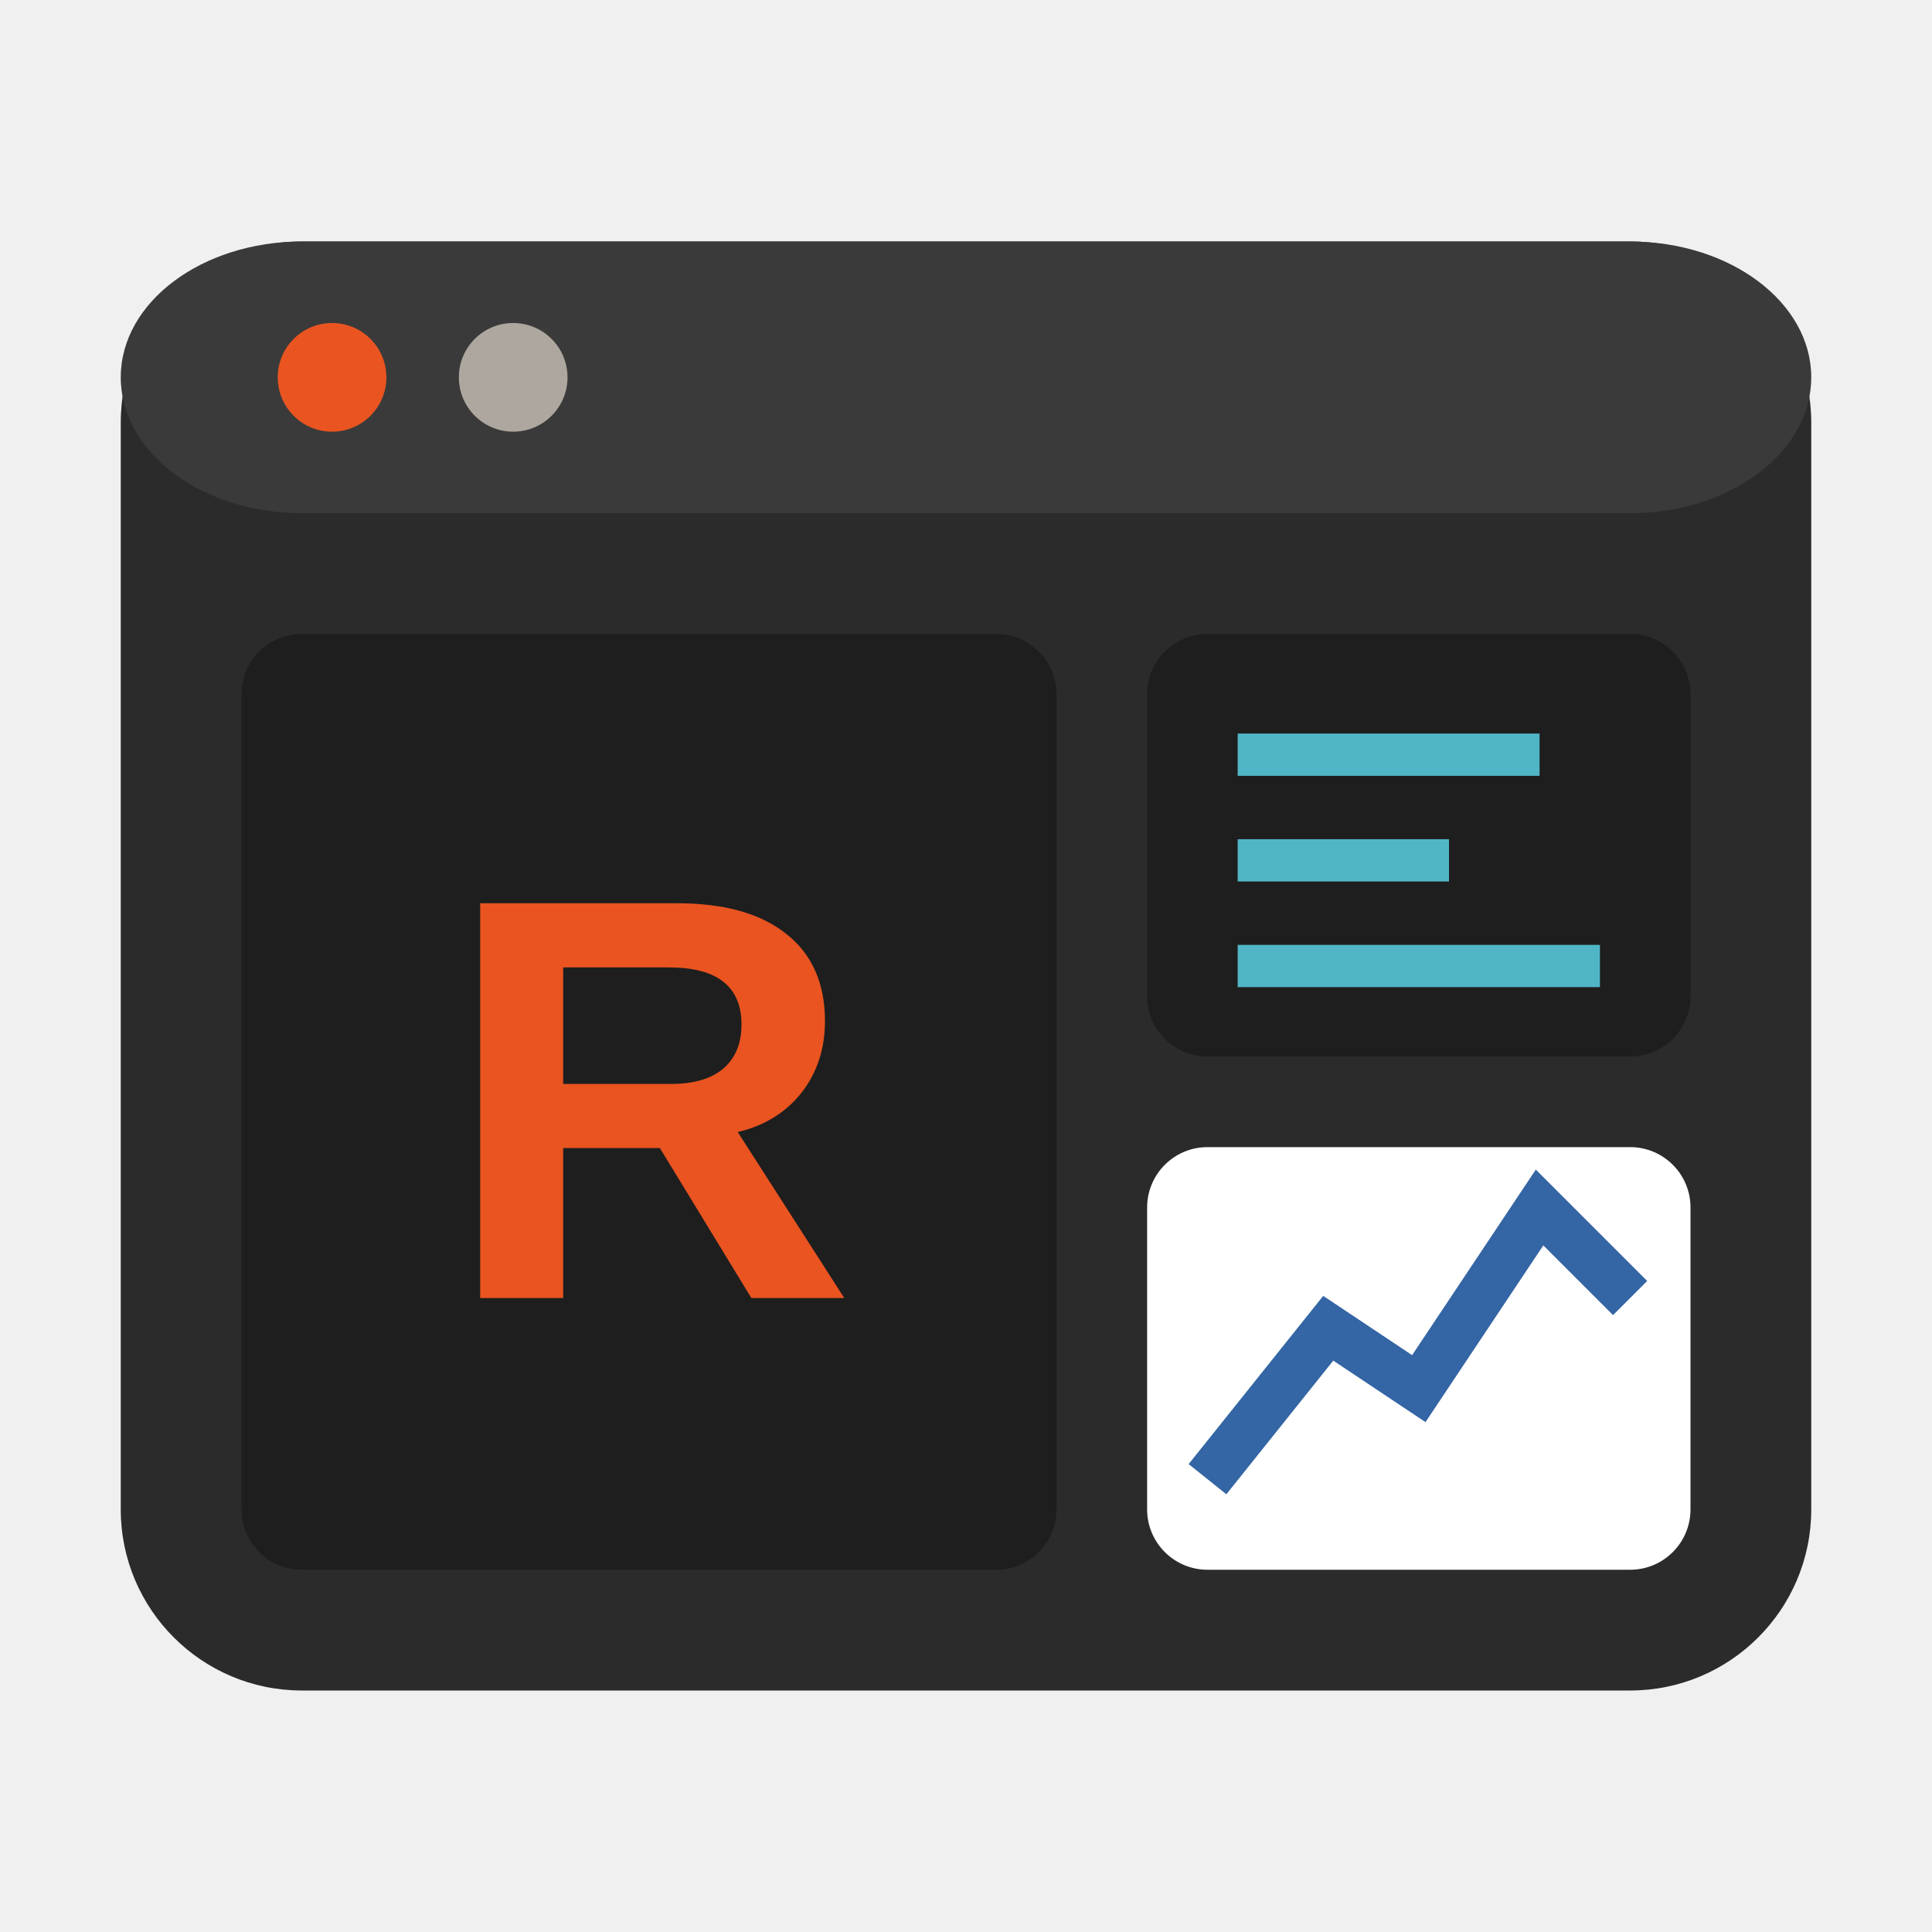
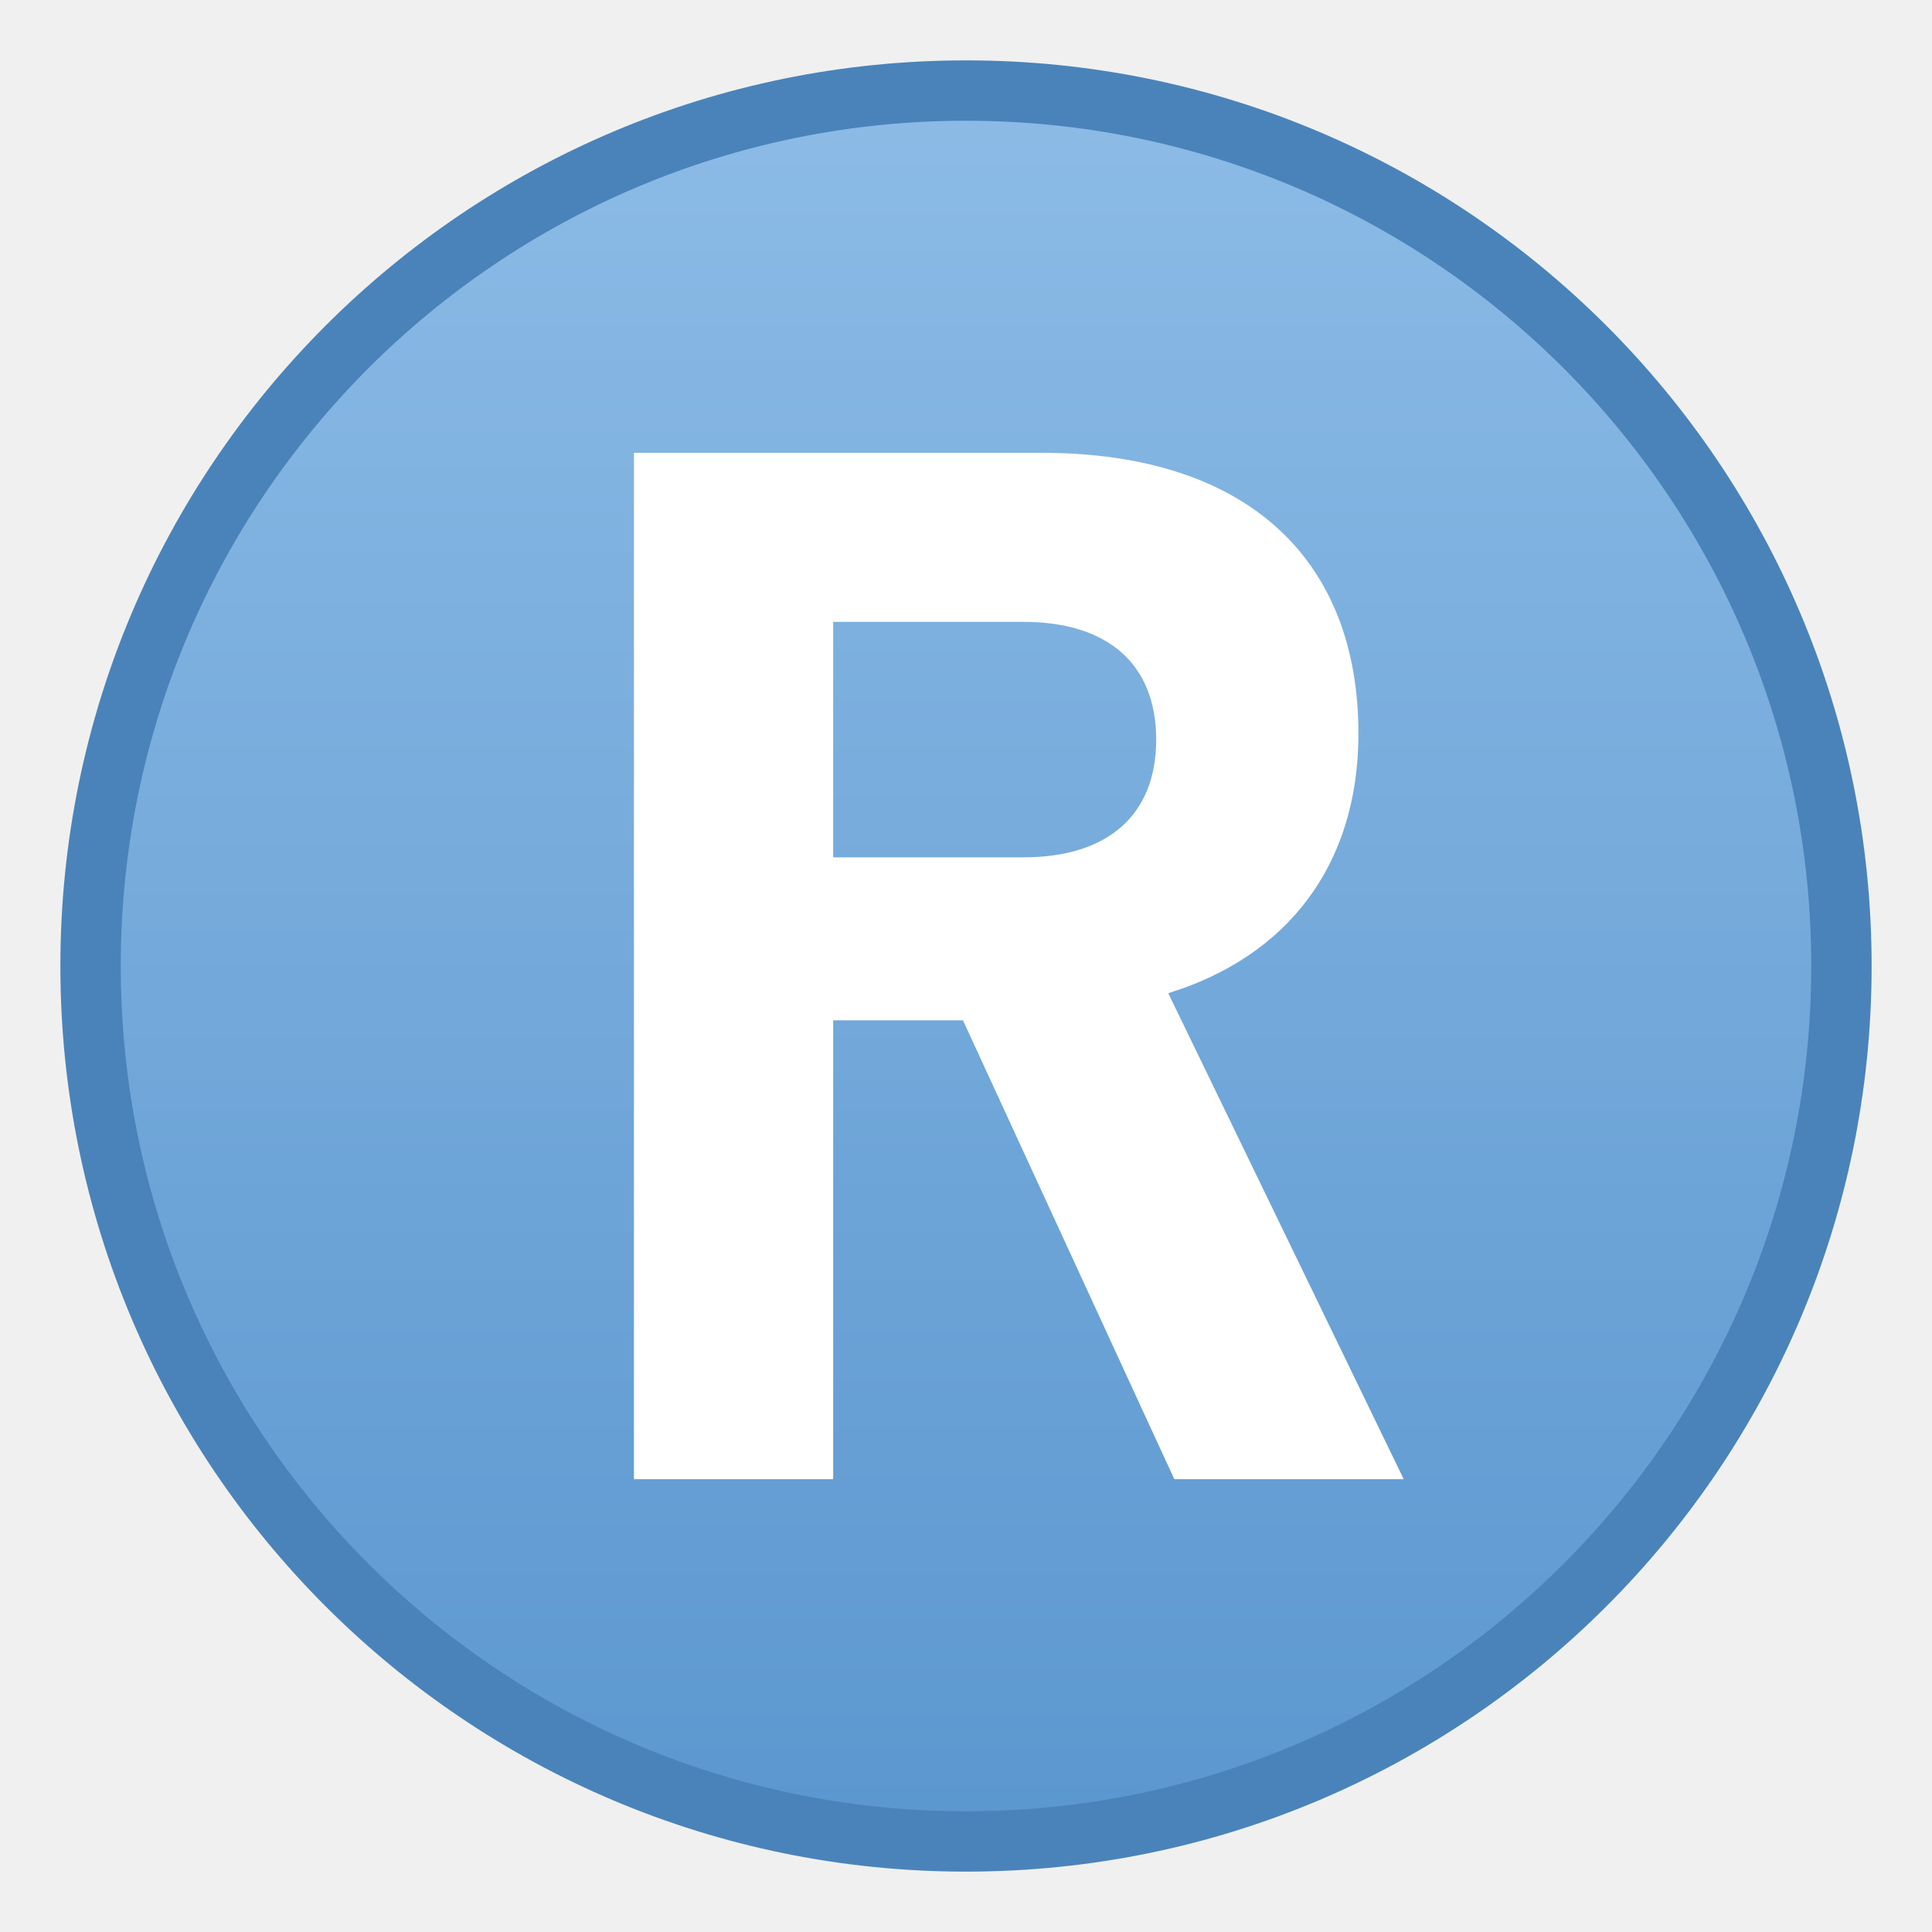
<svg xmlns="http://www.w3.org/2000/svg" viewBox="0 0 64 64">
-   <rect x="4" y="8" width="56" height="48" rx="6" fill="#2b2b2b" />
-   <rect x="4" y="8" width="56" height="9" rx="6" fill="#3a3a3a" />
-   <circle cx="11" cy="12.5" r="1.8" fill="#E95420" />
-   <circle cx="17" cy="12.5" r="1.8" fill="#AEA79F" />
-   <rect x="8" y="21" width="27" height="31" rx="2" fill="#1e1e1e" />
-   <rect x="38" y="21" width="18" height="14" rx="2" fill="#1e1e1e" />
-   <rect x="38" y="38" width="18" height="14" rx="2" fill="#fff" />
-   <path d="M40 49l4-5 3 2 4-6 3 3" fill="none" stroke="#3465A4" stroke-width="1.6" />
-   <text x="21.5" y="43" font-family="Ubuntu,Arial,sans-serif" font-size="19" font-weight="700" text-anchor="middle" fill="#E95420">R</text>
-   <path d="M41 25h10M41 28.5h7M41 32h12" stroke="#50B6C6" stroke-width="1.4" />
+   <defs>
+     <linearGradient id="g" x1="0" y1="0" x2="0" y2="1">
+       <stop offset="0" stop-color="#8CBBE6" />
+       <stop offset="1" stop-color="#5B97CF" />
+     </linearGradient>
+   </defs>
+   <circle cx="32" cy="32" r="29" fill="url(#g)" stroke="#4A83BA" stroke-width="2" />
+   <path fill="#fff" fill-rule="evenodd" d="M21 15h13.5C41.4 15 45 18.6 45 24.3c0 4.4-2.4 7.4-6.3 8.6L46.5 49h-7.6l-7-15.2H27.6V49H21zM27.6 20.6v7.8h6.3c2.8 0 4.4-1.4 4.4-3.9s-1.6-3.9-4.4-3.9z" />
</svg>
